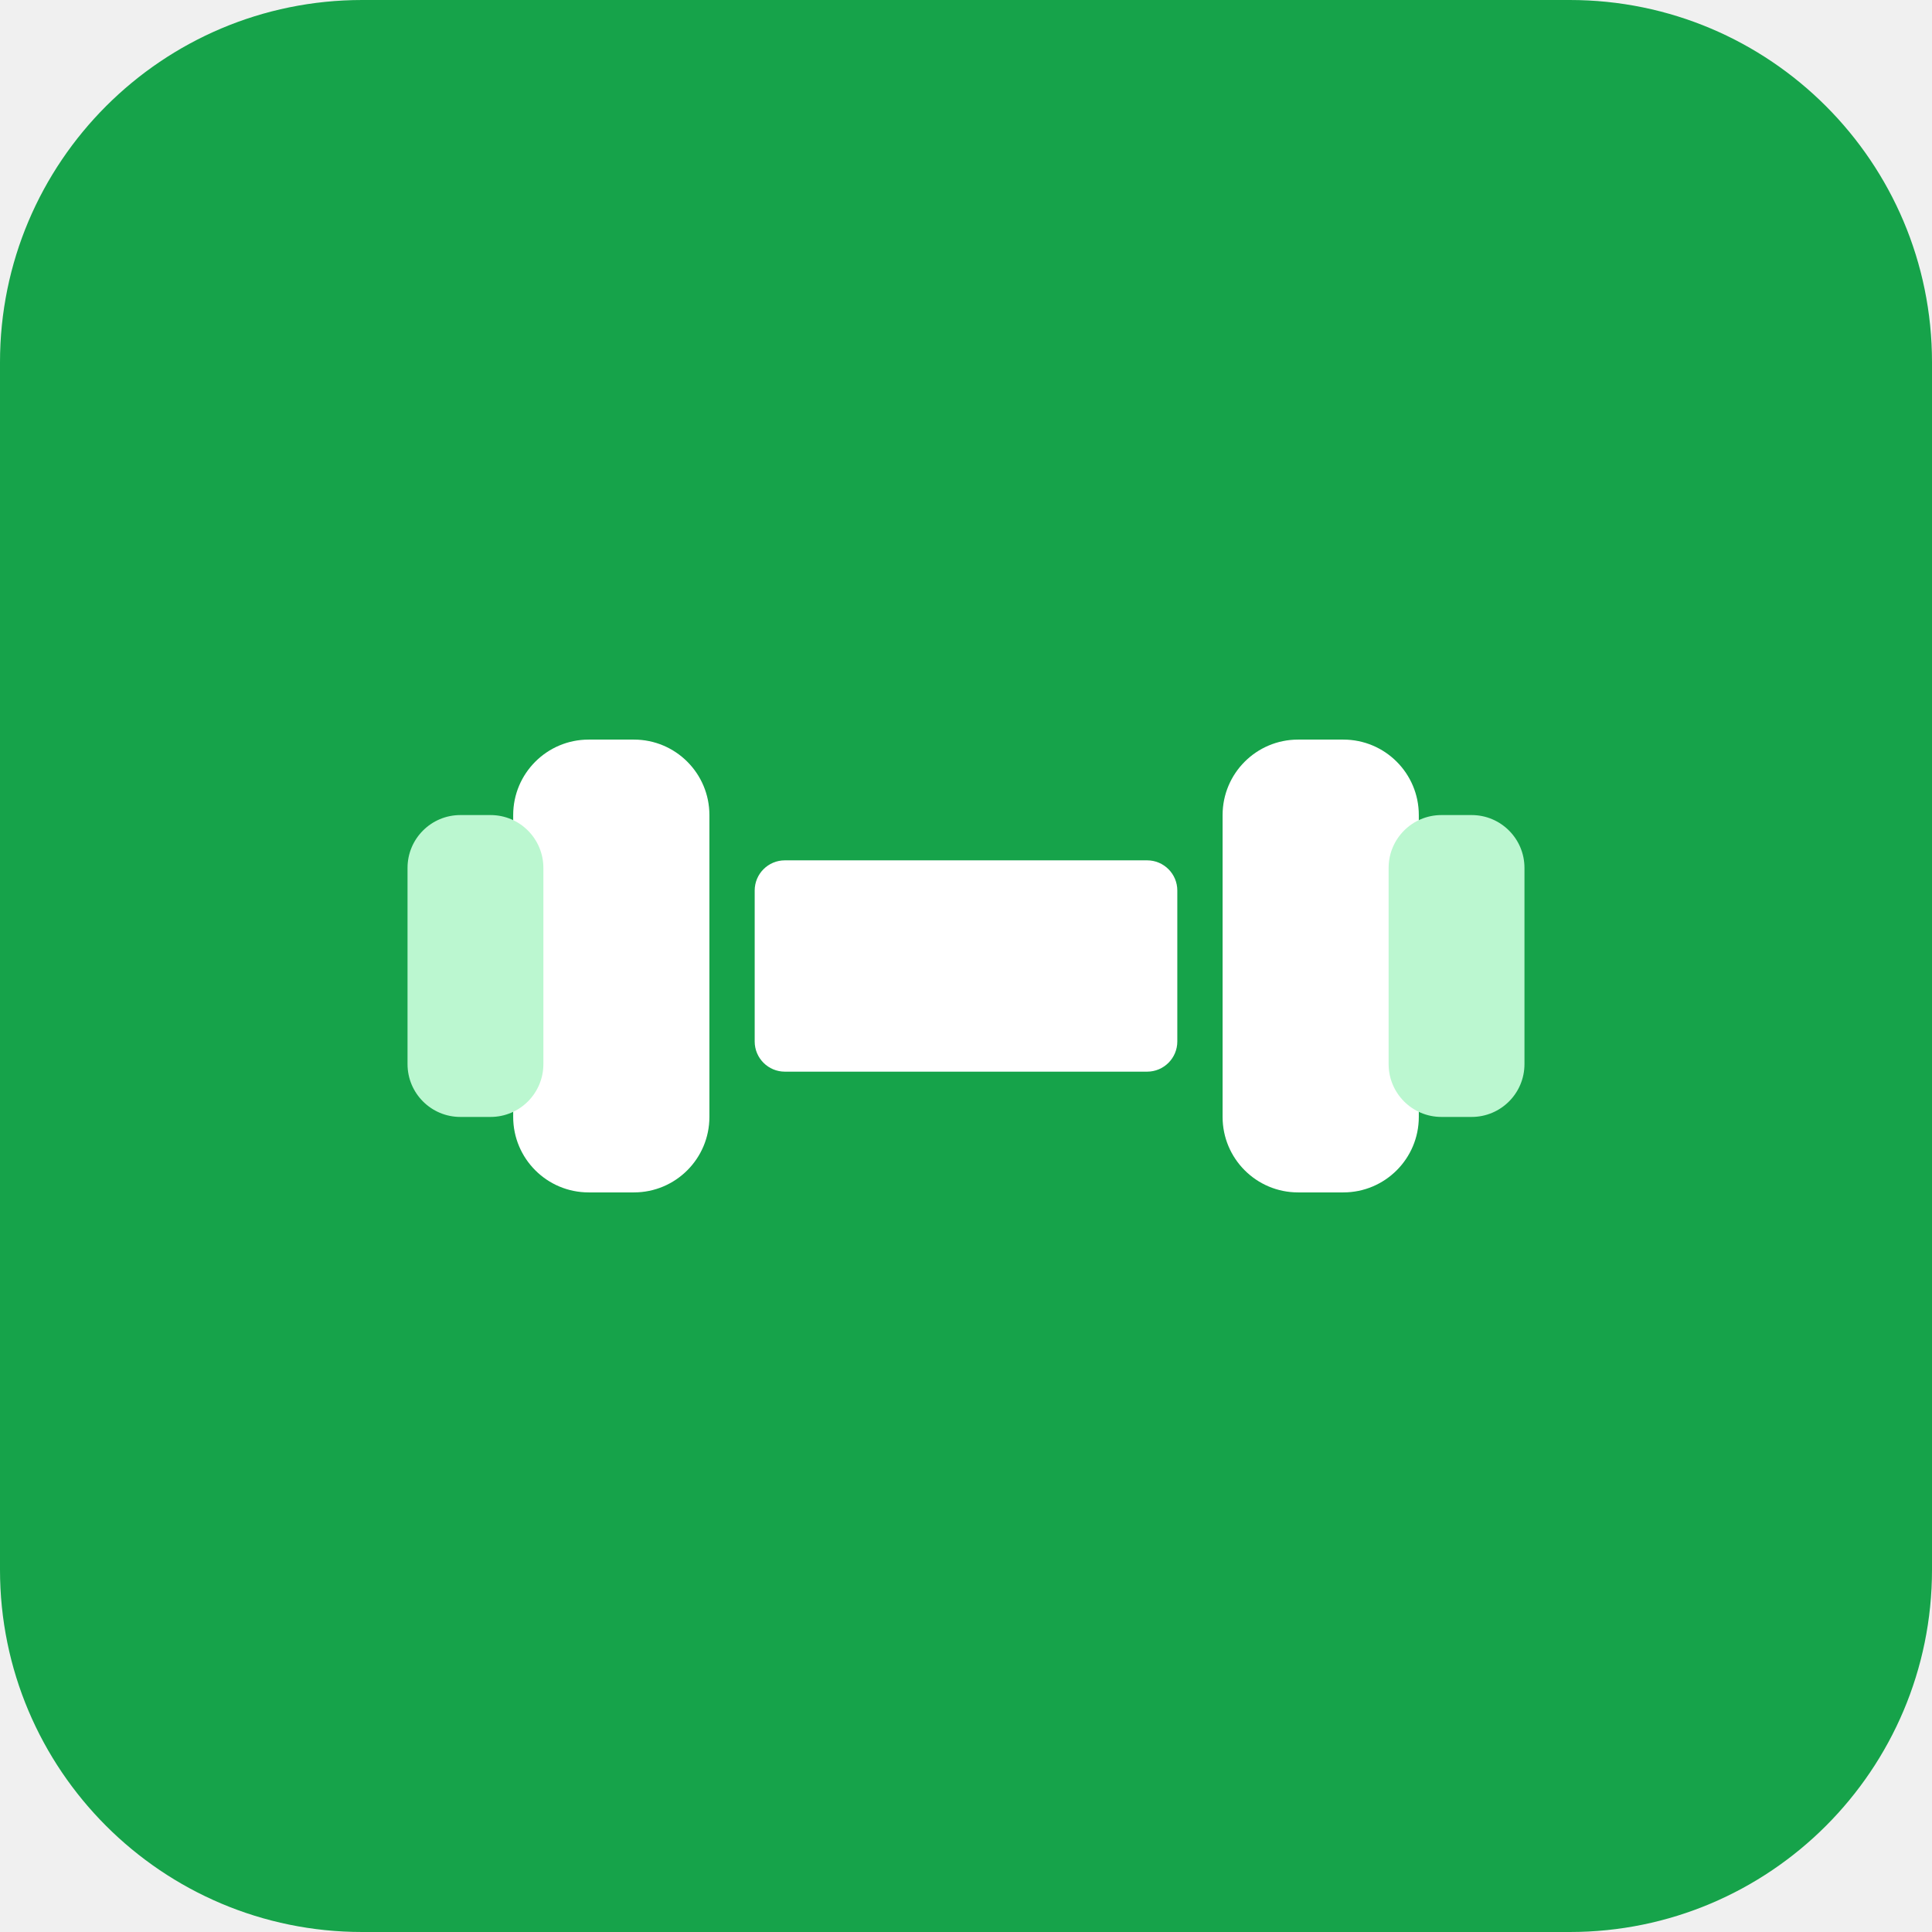
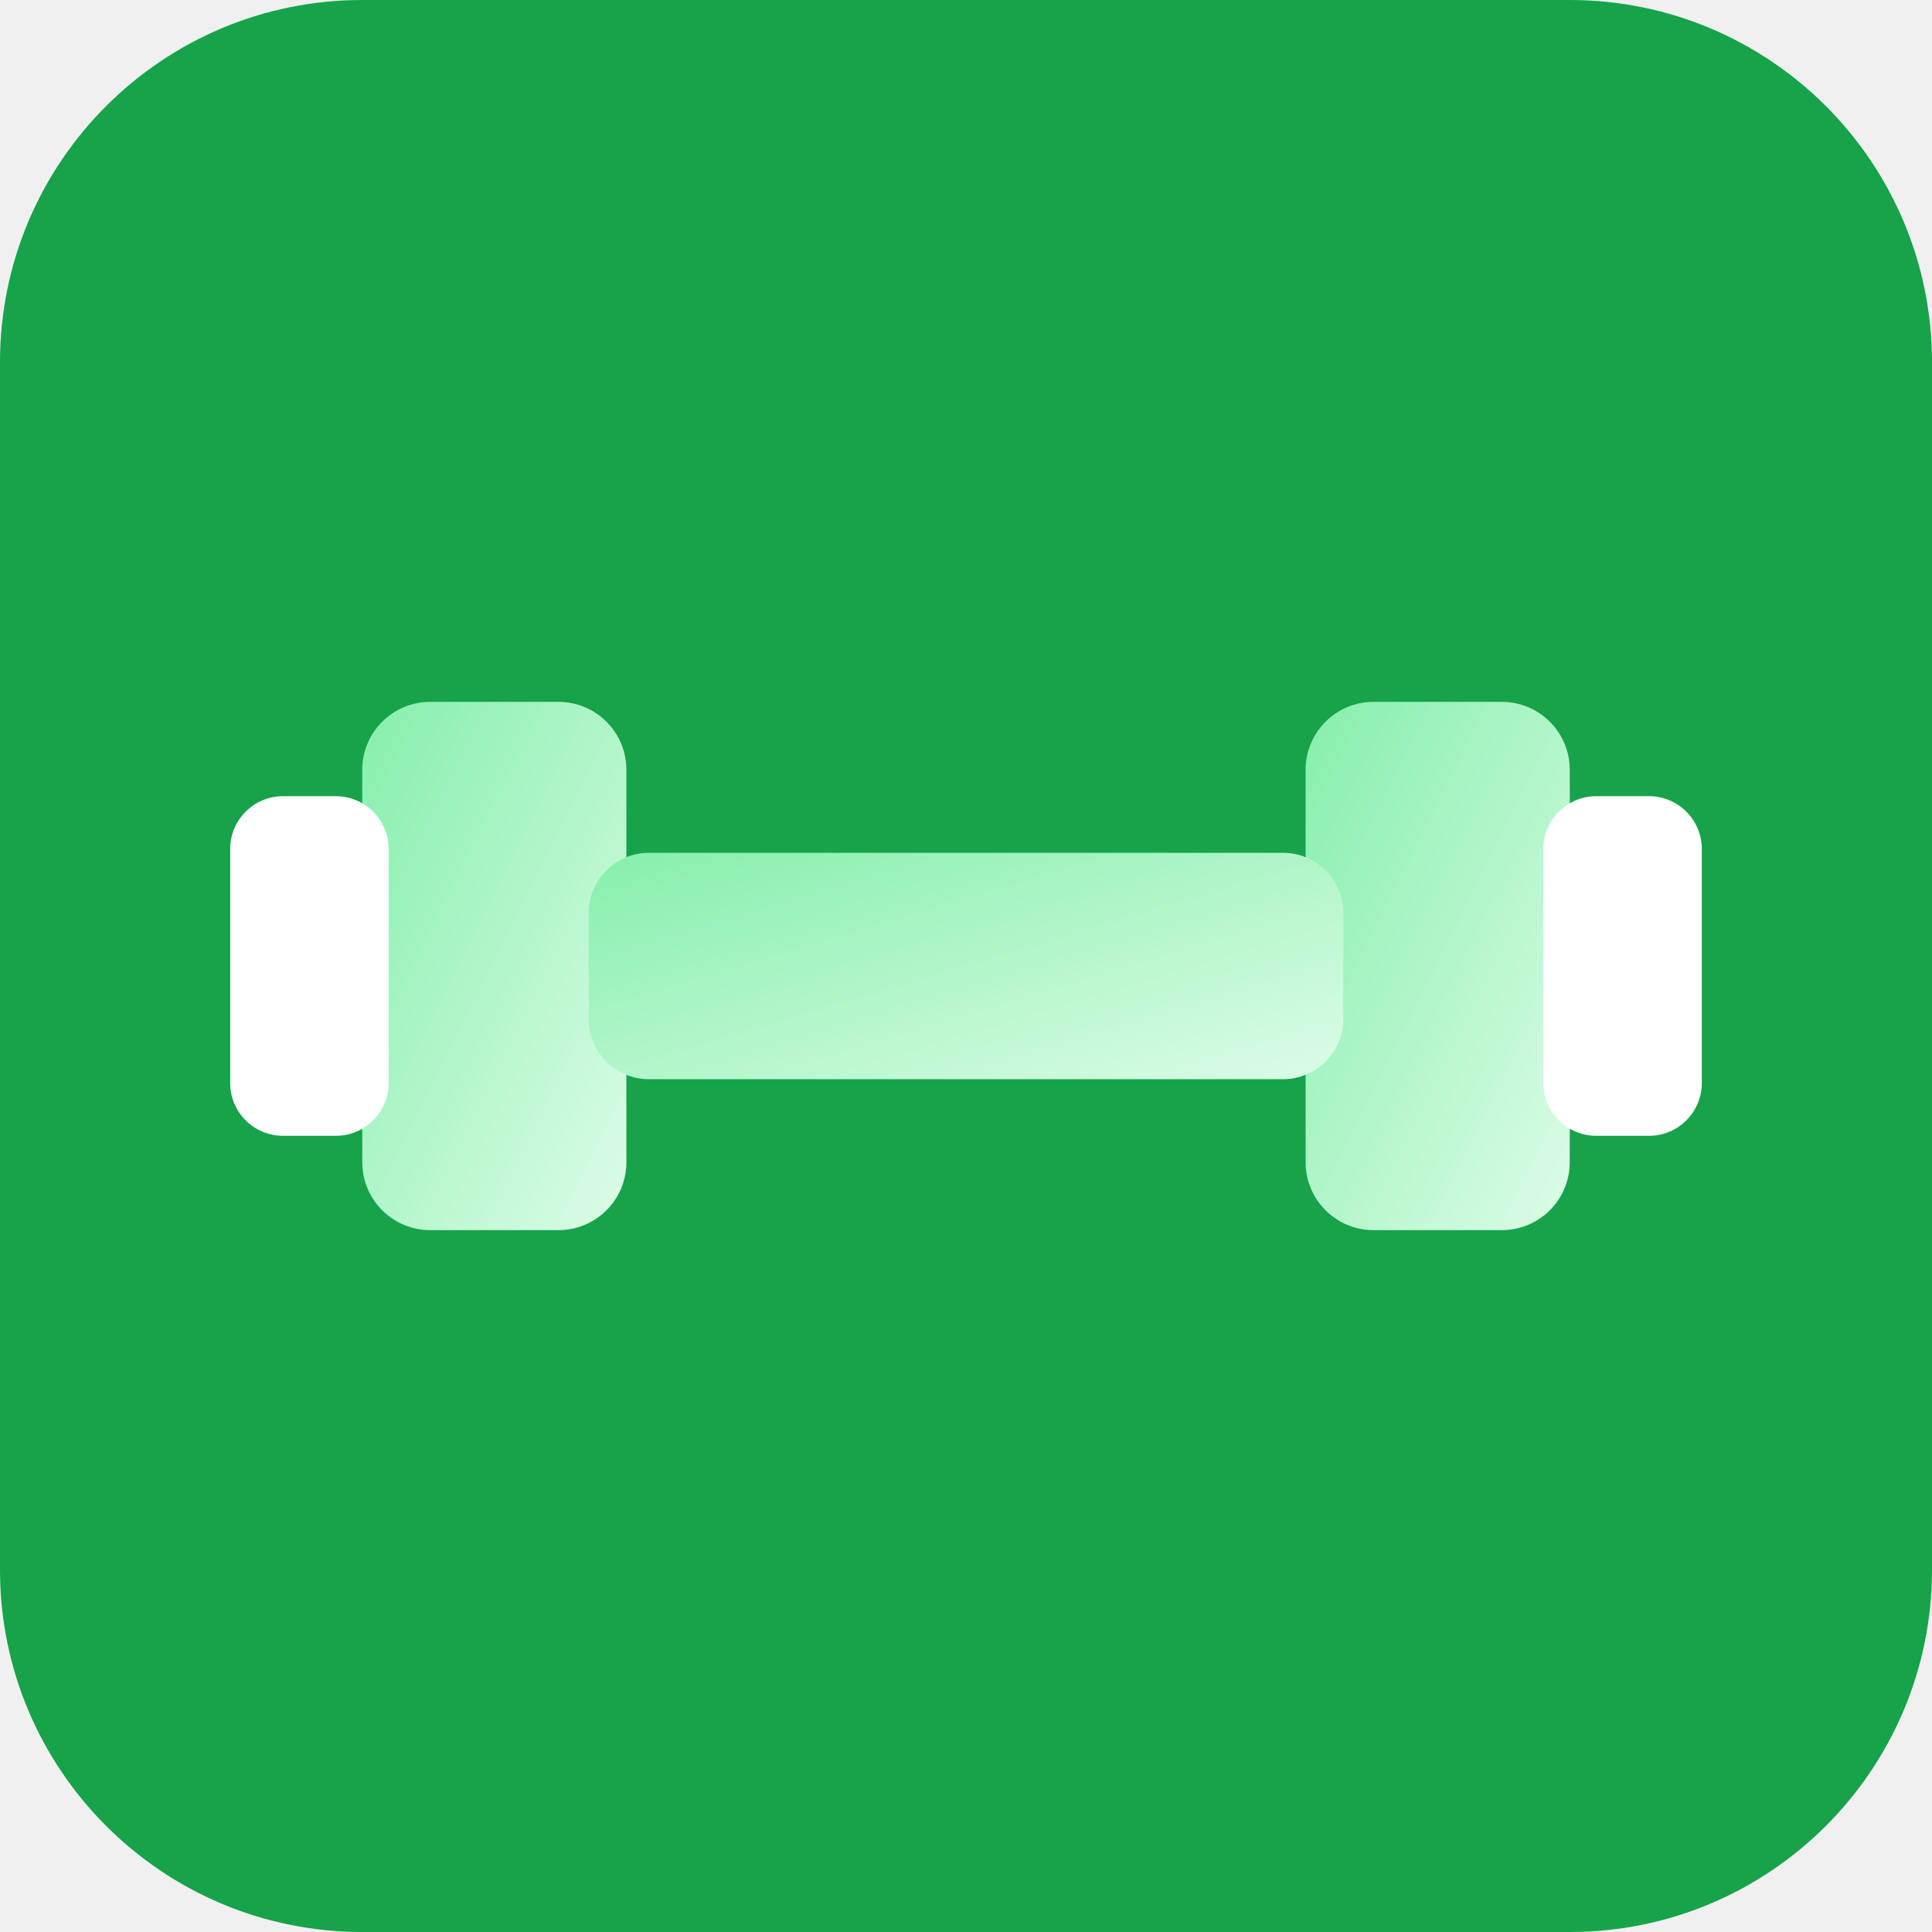
<svg xmlns="http://www.w3.org/2000/svg" viewBox="0 0 512 512" width="512" height="512">
  <rect width="512" height="512" rx="96" fill="#16a34a" />
-   <rect x="200" y="228" width="112" height="56" rx="8" fill="white" />
-   <rect x="136" y="196" width="52" height="120" rx="20" fill="white" />
-   <rect x="108" y="216" width="36" height="80" rx="14" fill="#bbf7d0" />
-   <rect x="324" y="196" width="52" height="120" rx="20" fill="white" />
-   <rect x="368" y="216" width="36" height="80" rx="14" fill="#bbf7d0" />
+   <defs>
+     <linearGradient id="g1" x1="0" y1="0" x2="1" y2="1">
+       <stop offset="0%" stop-color="#86efac" />
+       <stop offset="100%" stop-color="#dcfce7" />
+     </linearGradient>
+   </defs>
+   <rect x="96" y="186" width="70" height="140" rx="18" fill="url(#g1)" />
+   <rect x="346" y="186" width="70" height="140" rx="18" fill="url(#g1)" />
+   <rect x="156" y="226" width="200" height="60" rx="16" fill="url(#g1)" />
+   <rect x="61" y="211" width="42" height="90" rx="14" fill="white" />
+   <rect x="409" y="211" width="42" height="90" rx="14" fill="white" />
</svg>
